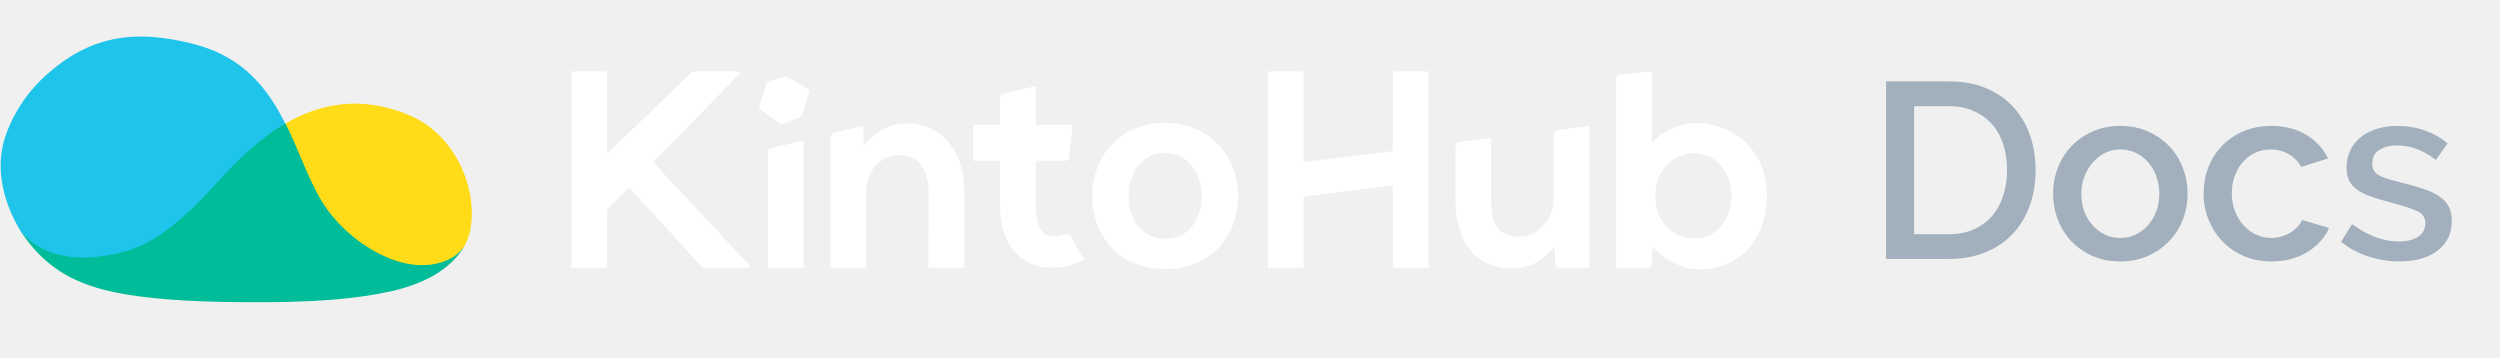
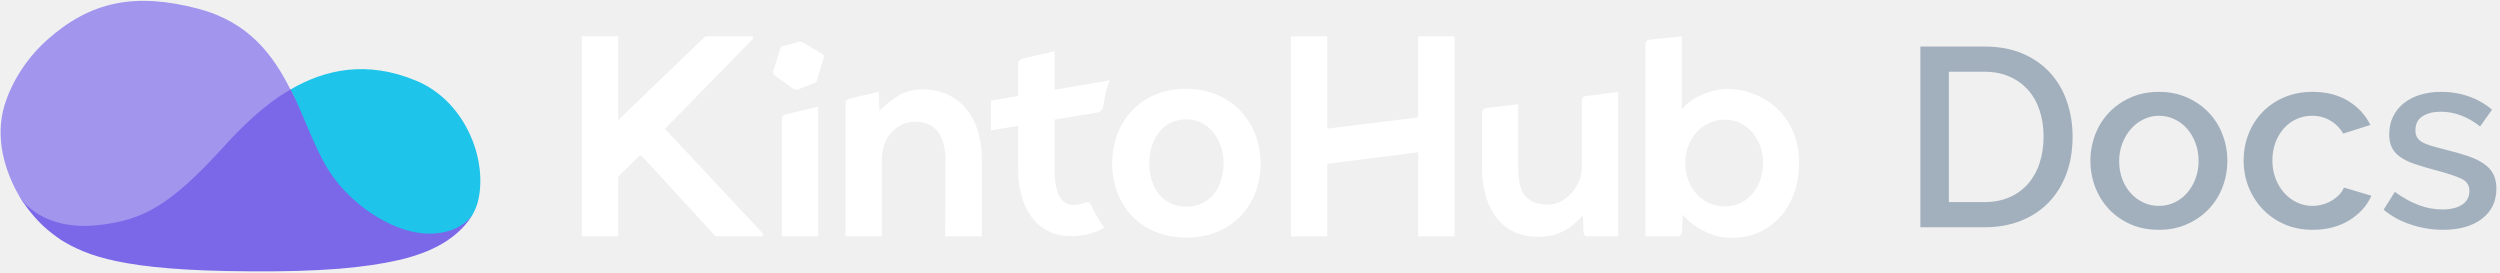
- <svg xmlns="http://www.w3.org/2000/svg" height="40" viewBox="0 0 280 40" width="280">
+ <svg xmlns="http://www.w3.org/2000/svg" width="275" height="30" viewBox="0 0 275 30">
  <g fill="none" fill-rule="evenodd">
-     <path d="M211.24 29V9.12h7.056c1.605 0 3.01.261 4.214.784 1.204.523 2.212 1.232 3.024 2.128s1.423 1.946 1.834 3.15.616 2.487.616 3.85c0 1.512-.229 2.88-.686 4.102s-1.106 2.268-1.946 3.136-1.857 1.54-3.052 2.016-2.53.714-4.004.714zm13.552-9.968c0-1.045-.145-2.007-.434-2.884s-.714-1.629-1.274-2.254-1.241-1.115-2.044-1.47-1.717-.532-2.744-.532h-3.92v14.336h3.92c1.045 0 1.974-.182 2.786-.546s1.493-.868 2.044-1.512.966-1.405 1.246-2.282.42-1.83.42-2.856zm12.684 10.248c-1.157 0-2.198-.205-3.122-.616s-1.713-.961-2.366-1.652-1.157-1.498-1.512-2.422-.532-1.89-.532-2.898.177-1.974.532-2.898.863-1.731 1.526-2.422 1.456-1.241 2.38-1.652 1.955-.616 3.094-.616 2.17.205 3.094.616 1.717.961 2.38 1.652 1.171 1.498 1.526 2.422.532 1.89.532 2.898-.177 1.974-.532 2.898-.863 1.731-1.526 2.422-1.456 1.241-2.38 1.652-1.955.616-3.094.616zm-4.368-7.56c0 .71.112 1.363.336 1.96s.532 1.115.924 1.554.854.784 1.386 1.036 1.106.378 1.722.378 1.19-.126 1.722-.378.994-.602 1.386-1.05.7-.97.924-1.568.336-1.25.336-1.96c0-.69-.112-1.34-.336-1.946s-.532-1.134-.924-1.582-.854-.798-1.386-1.05-1.106-.378-1.722-.378c-.597 0-1.162.13-1.694.392s-.994.616-1.386 1.064-.705.975-.938 1.582a5.374 5.374 0 0 0-.35 1.946zm13.692-.056c0-1.027.177-1.997.532-2.912s.863-1.717 1.526-2.408 1.46-1.237 2.394-1.638 1.979-.602 3.136-.602c1.512 0 2.814.331 3.906.994s1.909 1.545 2.45 2.646l-2.996.952c-.355-.616-.83-1.097-1.428-1.442s-1.26-.518-1.988-.518a4.1 4.1 0 0 0-3.108 1.386c-.392.439-.7.957-.924 1.554s-.336 1.26-.336 1.988c0 .71.117 1.367.35 1.974.233.607.55 1.134.952 1.582s.868.798 1.4 1.05 1.097.378 1.694.378c.373 0 .747-.051 1.12-.154a4.03 4.03 0 0 0 1.834-1.078c.233-.243.406-.504.518-.784l3.024.896c-.485 1.101-1.297 2.002-2.436 2.702s-2.483 1.05-4.032 1.05c-1.139 0-2.175-.205-3.108-.616s-1.731-.966-2.394-1.666-1.176-1.507-1.54-2.422-.546-1.885-.546-2.912zm21.924 7.616c-1.176 0-2.347-.191-3.514-.574-1.167-.383-2.17-.929-3.01-1.638l1.232-1.96c.877.635 1.745 1.115 2.604 1.442s1.736.49 2.632.49c.915 0 1.638-.177 2.17-.532s.798-.859.798-1.512c0-.616-.299-1.064-.896-1.344s-1.53-.588-2.8-.924c-.915-.243-1.699-.476-2.352-.7s-1.185-.485-1.596-.784-.71-.644-.896-1.036-.28-.868-.28-1.428c0-.747.145-1.41.434-1.988s.69-1.069 1.204-1.47 1.115-.705 1.806-.91 1.437-.308 2.24-.308c1.101 0 2.128.168 3.08.504s1.801.821 2.548 1.456l-1.316 1.848c-1.363-1.083-2.81-1.624-4.34-1.624-.784 0-1.442.163-1.974.49s-.798.845-.798 1.554c0 .299.056.55.168.756s.294.383.546.532.579.285.98.406.9.257 1.498.406c.99.243 1.843.485 2.562.728s1.311.527 1.778.854.812.71 1.036 1.148.336.966.336 1.582c0 1.4-.527 2.506-1.582 3.318s-2.487 1.218-4.298 1.218z" fill="#a2b0bd" />
-     <path d="M73.147 18.173l10.703 11.44c.156.155.054.387-.154.387h-4.98l-8.062-8.788c-.092-.13-.286-.124-.378-.026L68 23.439V30h-4V8h4v9.21L77.583 8h5.05c.209 0 .291.175.135.331zM86 17.11V30h4V15.74l-3.596.845a.55.55 0 0 0-.404.524zm-.784-4.821l2.029 1.474c.19.104.416.139.606.052l1.786-.711a.338.338 0 0 0 .208-.225l.762-2.532c.052-.156-.017-.312-.156-.399l-2.097-1.266c-.156-.07-.33-.104-.503-.07l-1.75.469a.353.353 0 0 0-.243.225l-.815 2.55c-.017.173.035.346.173.433zM103.972 30l.028-8.416c0-2.376-.912-4.249-3.425-4.197-2.028.035-3.575 1.856-3.575 4.11V30h-3.983V15.376c0-.243.156-.451.399-.503l.97-.243 2.288-.52.07 2.08c1.595-1.56 2.825-2.358 4.801-2.358 3.693 0 6.455 2.775 6.455 7.7V30zm12.03-20.364V14h4.16l-.474 3.723a.31.31 0 0 1-.305.277H116v5.04c0 1.492.332 3.4 1.996 3.434.433.017.936-.104 1.387-.26.26-.104.52.052.641.312.087.225.364.798.555 1.145.572 1.005.85 1.352.85 1.352-1.128.66-2.306.954-3.693.954-3.779-.017-5.736-3.035-5.736-6.937V18h-3v-4h3v-3.046c0-.243.276-.451.5-.503zm22.668 12.312c0 4.526-3.086 8.185-8.183 8.185-5.096 0-8.147-3.659-8.147-8.185 0-4.491 3.12-8.185 8.113-8.185 5.01.017 8.216 3.711 8.216 8.185zm-12.256 0c0 2.393 1.265 4.786 4.09 4.786 2.826 0 4.091-2.393 4.091-4.786 0-2.358-1.473-4.82-4.09-4.82-2.809 0-4.091 2.479-4.091 4.82zM156 30v-9.249L146.182 22c-.122.017-.182.121-.182.243V30h-4V8h4v10.15l9.847-1.211c.104-.018.153-.159.153-.28V8h4v22zm11-14.538v6.85c0 2.376.457 4.145 3.265 4.197 1.785.034 3.735-1.856 3.735-4.11V15.08c0-.243.148-.45.373-.503L178 14.11V30h-3.47c-.192 0-.348-.318-.348-.509l-.069-1.803c-1.439 1.595-2.773 2.358-4.958 2.358-3.761 0-6.136-2.826-6.136-7.7V16.4a.52.52 0 0 1 .399-.503zM185 8v8.052c1.005-1.37 3.397-2.289 5.043-2.272 3.727.035 7.853 2.74 7.853 8.15 0 5.15-3.484 8.584-8.078 8.203-1.82-.156-3.71-1.3-4.715-2.515l-.087 1.839c-.017.19-.156.543-.346.543H181V8.842c0-.243.17-.448.478-.48zm.38 13.913c0 2.827 1.925 4.786 4.369 4.786 2.704 0 4.195-2.393 4.195-4.82 0-2.48-1.716-4.717-4.195-4.717-2.444 0-4.369 2.029-4.369 4.751z" fill="#fff" fill-rule="nonzero" />
-     <path d="M45.787 12.879c-5.46-2.272-10.054-1.232-13.833.97 1.716 3.434 2.201 7.405 4.108 10.006 2.566 3.486 7.315 6.347 10.973 6.295 2.981-.034 4.61-1.977 4.94-2.514.017-.018.017-.035.035-.052v-.018a5.76 5.76 0 0 0 .659-1.803c.884-4.474-1.578-10.682-6.882-12.884z" fill="#ffdb18" />
-     <path d="M11.274 29.231c4.628-.537 8.06-2.098 13.92-8.566 1.993-2.185 3.744-5.047 6.76-6.815C30.03 10 27.343 6.428 21.848 4.97 14.879 3.133 9.939 4.14 5.172 8.405 1.844 11.387.648 14.855.336 16.208c-.867 3.78.572 7.283 1.872 9.52.208.347 2.86 4.232 9.066 3.503z" fill="#1ec4e9" />
-     <path d="M37.24 33.566c.07 0 .14-.017.226-.017.122-.017.226-.017.33-.035 2.114-.19 4.142-.468 5.945-.884l.26-.052c.052-.017.087-.017.139-.035 2.063-.503 3.727-1.196 5.062-2.08.017-.018.052-.035.069-.053.052-.034.087-.069.139-.104.034-.017.052-.034.086-.052.07-.052.122-.086.191-.138a9.092 9.092 0 0 0 1.837-1.804.24.24 0 0 0 .052-.07c.018-.017.018-.034.035-.051.139-.191.26-.382.381-.59-.329.538-1.681 2.064-4.663 2.098-3.657.052-8.077-2.687-10.643-6.19-1.907-2.601-2.999-6.26-4.715-9.694-2.999 1.769-5.495 4.266-7.488 6.468-5.86 6.451-8.893 7.925-13.521 8.463-6.206.728-8.546-2.706-8.754-3.035 0 .017.017.017.017.035.173.294 1.092 1.734 2.531 3.104.676.624 1.37 1.144 1.993 1.56 2.791 1.7 6.657 3.365 20.594 3.434 3.779.035 7.055-.052 9.898-.278z" fill="#00bc98" />
+     <path d="M73.147 14.173l10.703 11.44c.156.155.054.387-.154.387h-4.98l-8.062-8.788c-.092-.13-.286-.124-.378-.026L68 19.439V26h-4V4h4v9.21L77.583 4h5.05c.209 0 .291.175.135.331l-9.62 9.842zM86 13.11V26h4V11.74l-3.596.845a.55.55 0 0 0-.404.524zm-.784-4.821l2.029 1.474c.19.104.416.139.606.052l1.786-.711a.338.338 0 0 0 .208-.225l.762-2.532c.052-.156-.017-.312-.156-.399l-2.097-1.266c-.156-.07-.33-.104-.503-.07l-1.75.469a.353.353 0 0 0-.243.225l-.815 2.55c-.017.173.035.346.173.433zM103.972 26l.028-8.416c0-2.376-.912-4.249-3.425-4.197-2.028.035-3.575 1.856-3.575 4.11V26h-3.983V11.376c0-.243.156-.451.399-.503l.97-.243 2.288-.52.07 2.08c1.595-1.56 2.825-2.358 4.801-2.358 3.693 0 6.455 2.775 6.455 7.7V26h-4.028zM116 9.876l6.065-1.034c-.231.608-.4 1.187-.509 1.738-.078.399-.155.809-.231 1.23a.697.697 0 0 1-.573.564l-4.752.78v5.629c0 1.467.31 3.724 1.993 3.76.446.01.944-.1 1.405-.264.272-.096.53.054.642.313.095.219.36.783.562 1.127.576.98.859 1.326.859 1.326-1.134.655-2.326.937-3.725.932-3.816-.015-5.736-3.354-5.736-7.194v-4.947l-3 .512v-3.279l3-.511V6.934c0-.238.301-.444.54-.498L116 5.64v4.236zm22.67 8.072c0 4.526-3.086 8.185-8.183 8.185-5.096 0-8.147-3.659-8.147-8.185 0-4.491 3.12-8.185 8.113-8.185 5.01.017 8.216 3.711 8.216 8.185zm-12.256 0c0 2.393 1.265 4.786 4.09 4.786 2.826 0 4.091-2.393 4.091-4.786 0-2.358-1.473-4.82-4.09-4.82-2.809 0-4.091 2.479-4.091 4.82zM156 26v-9.249L146.182 18c-.122.017-.182.121-.182.243V26h-4V4h4v10.15l9.847-1.211c.104-.018.153-.159.153-.28V4h4v22h-4zm11-14.538v6.85c0 2.376.457 4.145 3.265 4.197 1.785.034 3.735-1.856 3.735-4.11V11.08c0-.243.148-.45.373-.503L178 10.11V26h-3.47c-.192 0-.348-.318-.348-.509l-.069-1.803c-1.439 1.595-2.773 2.358-4.958 2.358-3.761 0-6.136-2.826-6.136-7.7V12.4a.52.52 0 0 1 .399-.503l3.582-.434zM185 4v8.052c1.005-1.37 3.397-2.289 5.043-2.272 3.727.035 7.853 2.74 7.853 8.15 0 5.15-3.484 8.584-8.078 8.203-1.82-.156-3.71-1.3-4.715-2.515l-.087 1.839c-.017.19-.156.543-.346.543H181V4.842c0-.243.17-.448.478-.48L185 4zm.38 13.913c0 2.827 1.925 4.786 4.369 4.786 2.704 0 4.195-2.393 4.195-4.82 0-2.48-1.716-4.717-4.195-4.717-2.444 0-4.369 2.029-4.369 4.751z" fill="#FFF" fill-rule="nonzero" />
+     <path d="M45.78 8.879c-5.46-2.272-10.054-1.232-13.833.97 1.717 3.434 2.202 7.405 4.109 10.006 2.565 3.486 7.315 6.347 10.972 6.295 2.982-.034 4.611-1.977 4.94-2.514.018-.018.018-.035.035-.052v-.018a5.76 5.76 0 0 0 .66-1.803c.883-4.474-1.578-10.682-6.883-12.884z" fill="#1EC4E9" />
+     <path d="M11.267 25.231c4.629-.537 8.061-2.098 13.92-8.566 1.993-2.185 3.744-5.047 6.76-6.815C30.023 6 27.337 2.428 21.841.97 14.873-.867 9.933.14 5.166 4.405 1.837 7.387.64 10.855.329 12.208c-.866 3.78.572 7.283 1.872 9.52.208.347 2.86 4.232 9.066 3.503z" fill="#A295EE" />
+     <path d="M37.234 29.566c.07 0 .14-.017.226-.017.121-.017.225-.017.33-.035 2.114-.19 4.142-.468 5.945-.884l.26-.052c.052-.017.087-.017.139-.035 2.062-.503 3.727-1.196 5.061-2.08.018-.018.052-.035.07-.053.052-.034.086-.069.138-.104.035-.017.052-.034.087-.052.07-.052.121-.086.19-.138a9.092 9.092 0 0 0 1.838-1.804.24.24 0 0 0 .052-.07c.017-.017.017-.034.035-.051a7 7 0 0 0 .381-.59c-.33.538-1.681 2.064-4.663 2.098-3.657.052-8.078-2.687-10.643-6.19-1.907-2.601-3-6.26-4.715-9.694-3 1.769-5.495 4.266-7.489 6.468-5.859 6.451-8.892 7.925-13.52 8.463-6.206.728-8.547-2.706-8.755-3.035 0 .017.018.017.018.035.173.294 1.092 1.734 2.53 3.104.677.624 1.37 1.144 1.994 1.56 2.791 1.7 6.657 3.365 20.593 3.434 3.78.035 7.056-.052 9.898-.278z" fill="#7A68E8" />
+     <path d="M211.24 25V5.12h7.056c1.605 0 3.01.261 4.214.784 1.204.523 2.212 1.232 3.024 2.128a8.918 8.918 0 0 1 1.834 3.15c.41 1.204.616 2.487.616 3.85 0 1.512-.229 2.88-.686 4.102-.457 1.223-1.106 2.268-1.946 3.136-.84.868-1.857 1.54-3.052 2.016s-2.53.714-4.004.714h-7.056zm13.552-9.968c0-1.045-.145-2.007-.434-2.884-.29-.877-.714-1.629-1.274-2.254a5.913 5.913 0 0 0-2.044-1.47c-.803-.355-1.717-.532-2.744-.532h-3.92v14.336h3.92c1.045 0 1.974-.182 2.786-.546a5.733 5.733 0 0 0 2.044-1.512 6.512 6.512 0 0 0 1.246-2.282c.28-.877.42-1.83.42-2.856zm12.684 10.248c-1.157 0-2.198-.205-3.122-.616a7.289 7.289 0 0 1-2.366-1.652 7.28 7.28 0 0 1-1.512-2.422 8.018 8.018 0 0 1-.532-2.898 8.01 8.01 0 0 1 .532-2.898 7.167 7.167 0 0 1 1.526-2.422 7.451 7.451 0 0 1 2.38-1.652c.924-.41 1.955-.616 3.094-.616 1.139 0 2.17.205 3.094.616.924.41 1.717.961 2.38 1.652a7.167 7.167 0 0 1 1.526 2.422 8.01 8.01 0 0 1 .532 2.898 8.018 8.018 0 0 1-.532 2.898 7.167 7.167 0 0 1-1.526 2.422 7.451 7.451 0 0 1-2.38 1.652c-.924.41-1.955.616-3.094.616zm-4.368-7.56c0 .71.112 1.363.336 1.96a4.88 4.88 0 0 0 .924 1.554c.392.439.854.784 1.386 1.036a3.971 3.971 0 0 0 1.722.378c.616 0 1.19-.126 1.722-.378a4.231 4.231 0 0 0 1.386-1.05c.392-.448.7-.97.924-1.568a5.54 5.54 0 0 0 .336-1.96c0-.69-.112-1.34-.336-1.946a5.01 5.01 0 0 0-.924-1.582 4.231 4.231 0 0 0-1.386-1.05 3.971 3.971 0 0 0-1.722-.378c-.597 0-1.162.13-1.694.392a4.406 4.406 0 0 0-1.386 1.064 5.224 5.224 0 0 0-.938 1.582 5.374 5.374 0 0 0-.35 1.946zm13.692-.056c0-1.027.177-1.997.532-2.912a7.199 7.199 0 0 1 1.526-2.408 7.233 7.233 0 0 1 2.394-1.638c.933-.401 1.979-.602 3.136-.602 1.512 0 2.814.331 3.906.994s1.909 1.545 2.45 2.646l-2.996.952a3.851 3.851 0 0 0-1.428-1.442 3.9 3.9 0 0 0-1.988-.518 4.1 4.1 0 0 0-3.108 1.386 4.88 4.88 0 0 0-.924 1.554 5.623 5.623 0 0 0-.336 1.988c0 .71.117 1.367.35 1.974.233.607.55 1.134.952 1.582a4.38 4.38 0 0 0 1.4 1.05 3.908 3.908 0 0 0 1.694.378c.373 0 .747-.051 1.12-.154a4.013 4.013 0 0 0 1.834-1.078c.233-.243.406-.504.518-.784l3.024.896c-.485 1.101-1.297 2.002-2.436 2.702-1.139.7-2.483 1.05-4.032 1.05-1.139 0-2.175-.205-3.108-.616a7.304 7.304 0 0 1-2.394-1.666 7.546 7.546 0 0 1-1.54-2.422 7.802 7.802 0 0 1-.546-2.912zm21.924 7.616c-1.176 0-2.347-.191-3.514-.574-1.167-.383-2.17-.929-3.01-1.638l1.232-1.96c.877.635 1.745 1.115 2.604 1.442a7.34 7.34 0 0 0 2.632.49c.915 0 1.638-.177 2.17-.532.532-.355.798-.859.798-1.512 0-.616-.299-1.064-.896-1.344s-1.53-.588-2.8-.924a35.224 35.224 0 0 1-2.352-.7c-.653-.224-1.185-.485-1.596-.784-.41-.299-.71-.644-.896-1.036-.187-.392-.28-.868-.28-1.428 0-.747.145-1.41.434-1.988a4.26 4.26 0 0 1 1.204-1.47 5.394 5.394 0 0 1 1.806-.91 7.828 7.828 0 0 1 2.24-.308 9.19 9.19 0 0 1 3.08.504 8.015 8.015 0 0 1 2.548 1.456l-1.316 1.848c-1.363-1.083-2.81-1.624-4.34-1.624-.784 0-1.442.163-1.974.49-.532.327-.798.845-.798 1.554 0 .299.056.55.168.756.112.205.294.383.546.532.252.15.579.285.98.406.401.121.9.257 1.498.406.99.243 1.843.485 2.562.728.719.243 1.311.527 1.778.854.467.327.812.71 1.036 1.148.224.439.336.966.336 1.582 0 1.4-.527 2.506-1.582 3.318-1.055.812-2.487 1.218-4.298 1.218z" fill="#A2B0BD" fill-rule="nonzero" />
  </g>
</svg>
